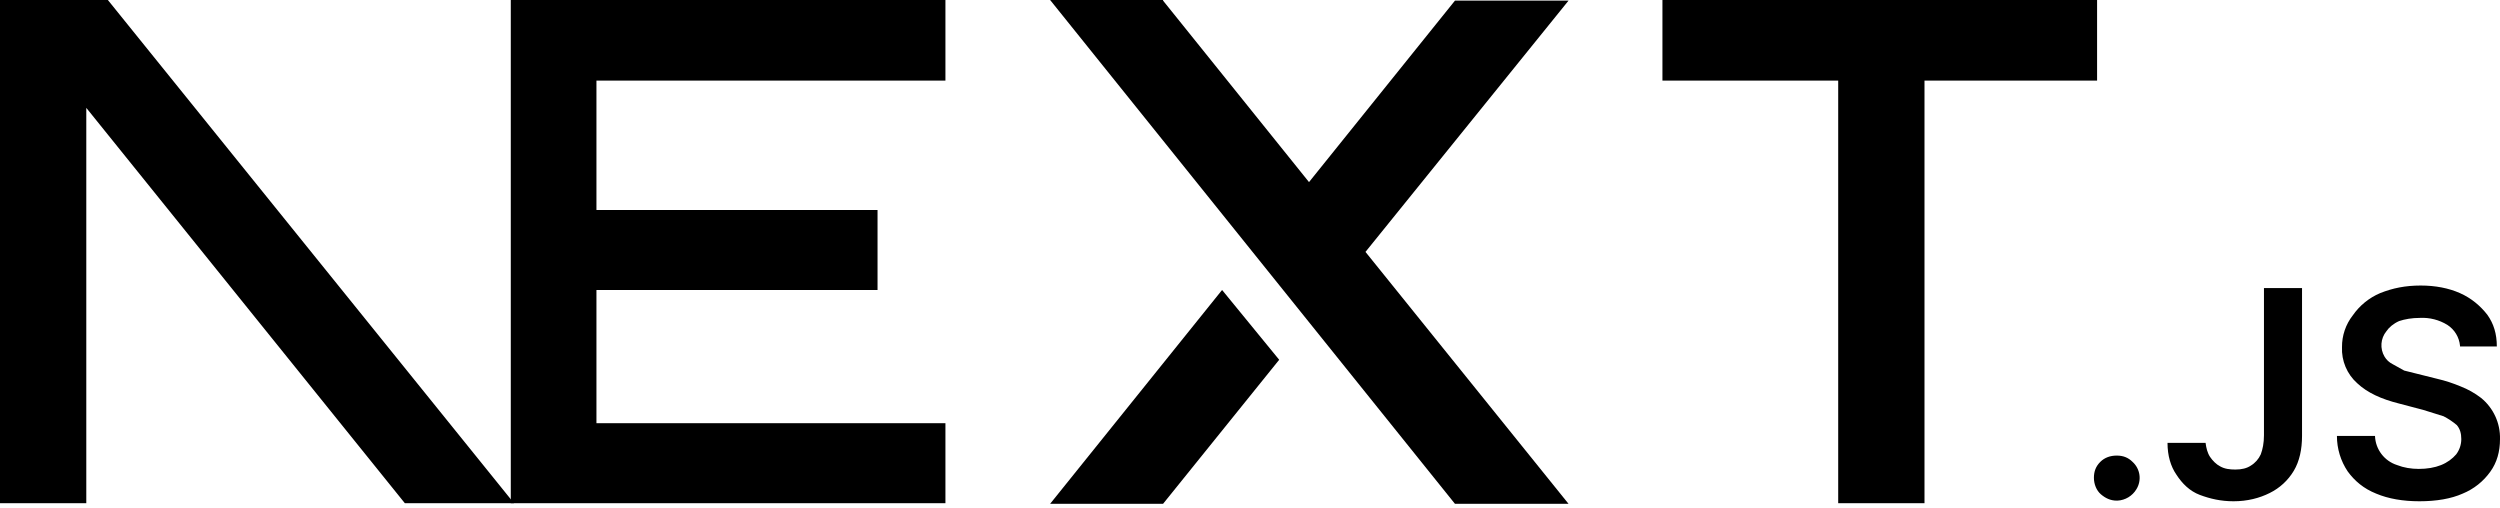
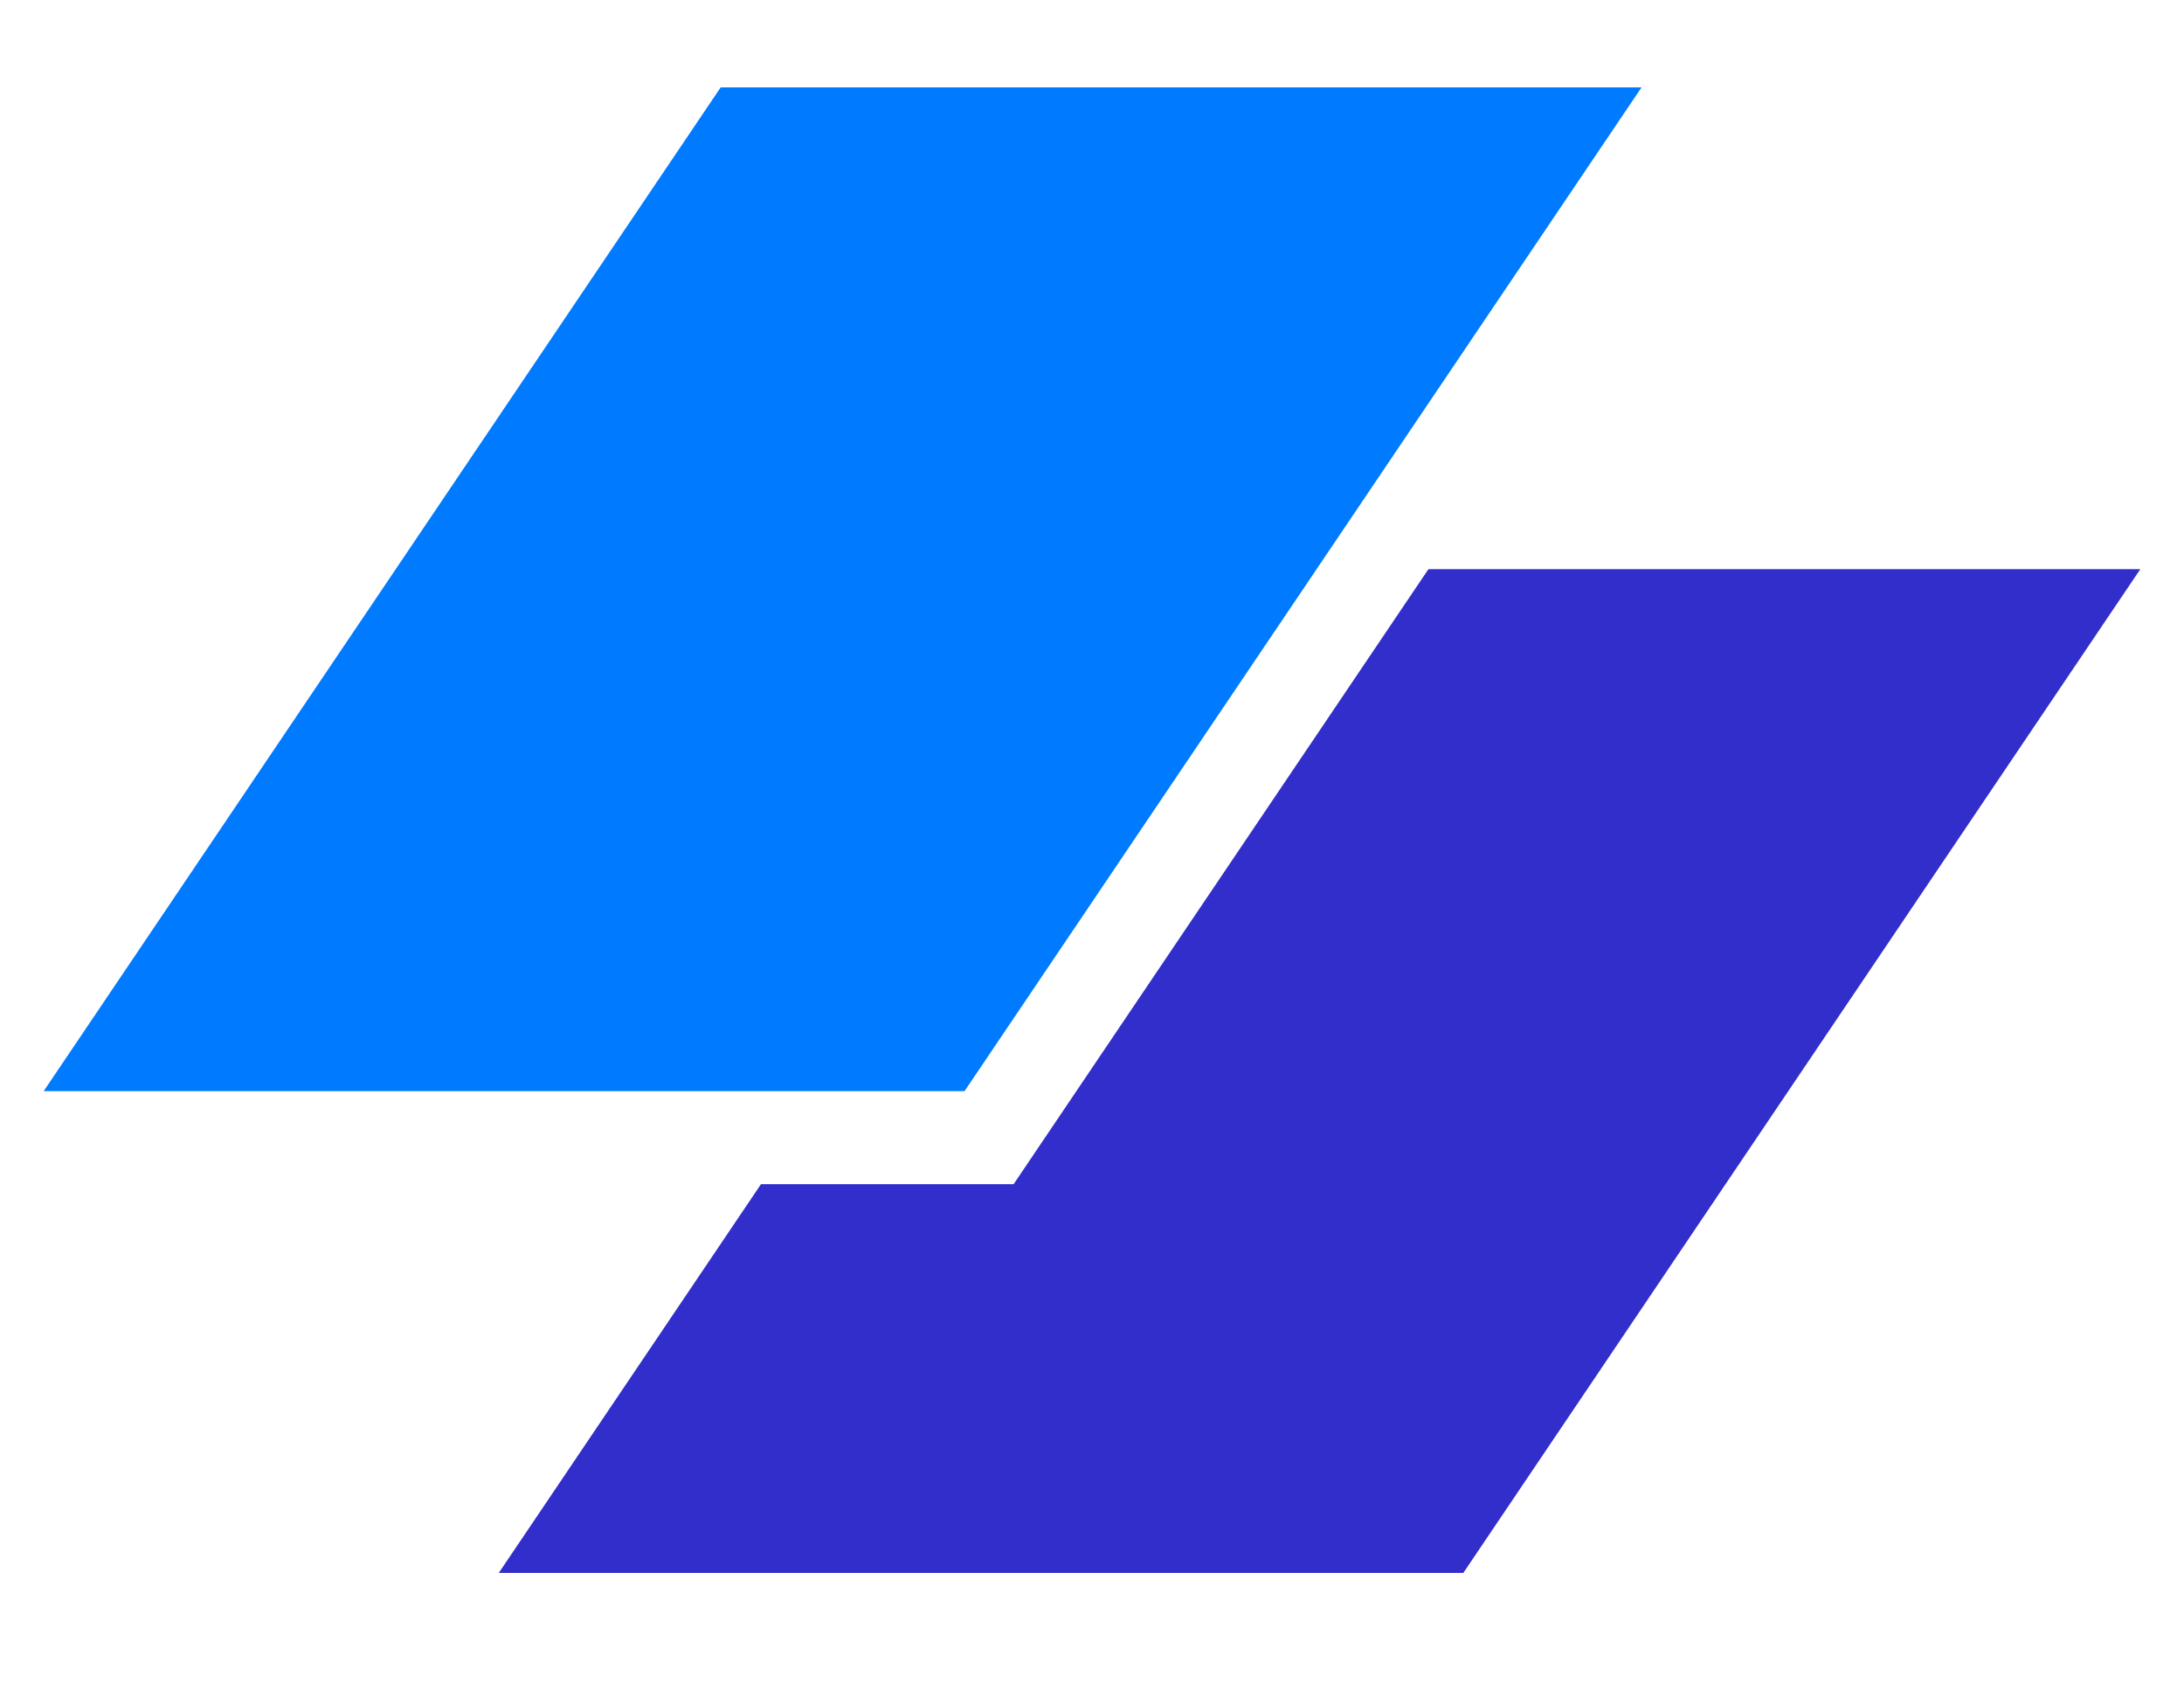
- <svg xmlns="http://www.w3.org/2000/svg" fill="none" viewBox="0 0 394 80">
-   <path fill="#000" d="M262 0h68.5v12.7h-27.2v66.6h-13.6V12.7H262V0ZM149 0v12.7H94v20.4h44.3v12.6H94v21h55v12.6H80.5V0h68.7zm34.3 0h-17.8l63.8 79.4h17.9l-32-39.7 32-39.6h-17.9l-23 28.6-23-28.6zm18.3 56.7-9-11-27.1 33.7h17.8l18.3-22.7z" />
-   <path fill="#000" d="M81 79.3 17 0H0v79.3h13.6V17l50.2 62.3H81Zm252.6-.4c-1 0-1.8-.4-2.5-1s-1.1-1.6-1.1-2.6.3-1.8 1-2.5 1.6-1 2.6-1 1.8.3 2.5 1a3.4 3.4 0 0 1 .6 4.3 3.7 3.7 0 0 1-3 1.8zm23.2-33.5h6v23.3c0 2.1-.4 4-1.3 5.5a9.1 9.1 0 0 1-3.8 3.5c-1.6.8-3.5 1.3-5.7 1.3-2 0-3.7-.4-5.3-1s-2.8-1.8-3.7-3.2c-.9-1.3-1.4-3-1.4-5h6c.1.8.3 1.6.7 2.2s1 1.2 1.6 1.5c.7.4 1.5.5 2.4.5 1 0 1.8-.2 2.4-.6a4 4 0 0 0 1.6-1.8c.3-.8.5-1.8.5-3V45.5zm30.9 9.1a4.4 4.4 0 0 0-2-3.3 7.5 7.5 0 0 0-4.3-1.1c-1.3 0-2.4.2-3.3.5-.9.4-1.6 1-2 1.6a3.5 3.5 0 0 0-.3 4c.3.5.7.9 1.3 1.2l1.8 1 2 .5 3.2.8c1.3.3 2.5.7 3.7 1.2a13 13 0 0 1 3.2 1.8 8.1 8.1 0 0 1 3 6.5c0 2-.5 3.7-1.5 5.1a10 10 0 0 1-4.4 3.5c-1.8.8-4.1 1.2-6.8 1.2-2.6 0-4.9-.4-6.8-1.2-2-.8-3.4-2-4.5-3.5a10 10 0 0 1-1.7-5.6h6a5 5 0 0 0 3.5 4.6c1 .4 2.2.6 3.4.6 1.3 0 2.5-.2 3.5-.6 1-.4 1.8-1 2.4-1.7a4 4 0 0 0 .8-2.4c0-.9-.2-1.6-.7-2.2a11 11 0 0 0-2.1-1.4l-3.2-1-3.8-1c-2.8-.7-5-1.7-6.6-3.2a7.2 7.2 0 0 1-2.4-5.7 8 8 0 0 1 1.7-5 10 10 0 0 1 4.3-3.5c2-.8 4-1.2 6.4-1.2 2.3 0 4.4.4 6.2 1.2 1.8.8 3.2 2 4.3 3.4 1 1.4 1.5 3 1.5 5h-5.8z" />
+ <svg xmlns="http://www.w3.org/2000/svg" id="logo-35" width="50" height="39" viewBox="0 0 50 39" fill="none">
+   <path d="M16.499 2H37.581L22.082 24.973H1L16.499 2Z" class="ccompli1" fill="#007AFF" />
+   <path d="M17.422 27.102L11.419 36H33.501L49 13.027H32.702L23.206 27.102H17.422Z" class="ccustom" fill="#312ECB" />
</svg>
